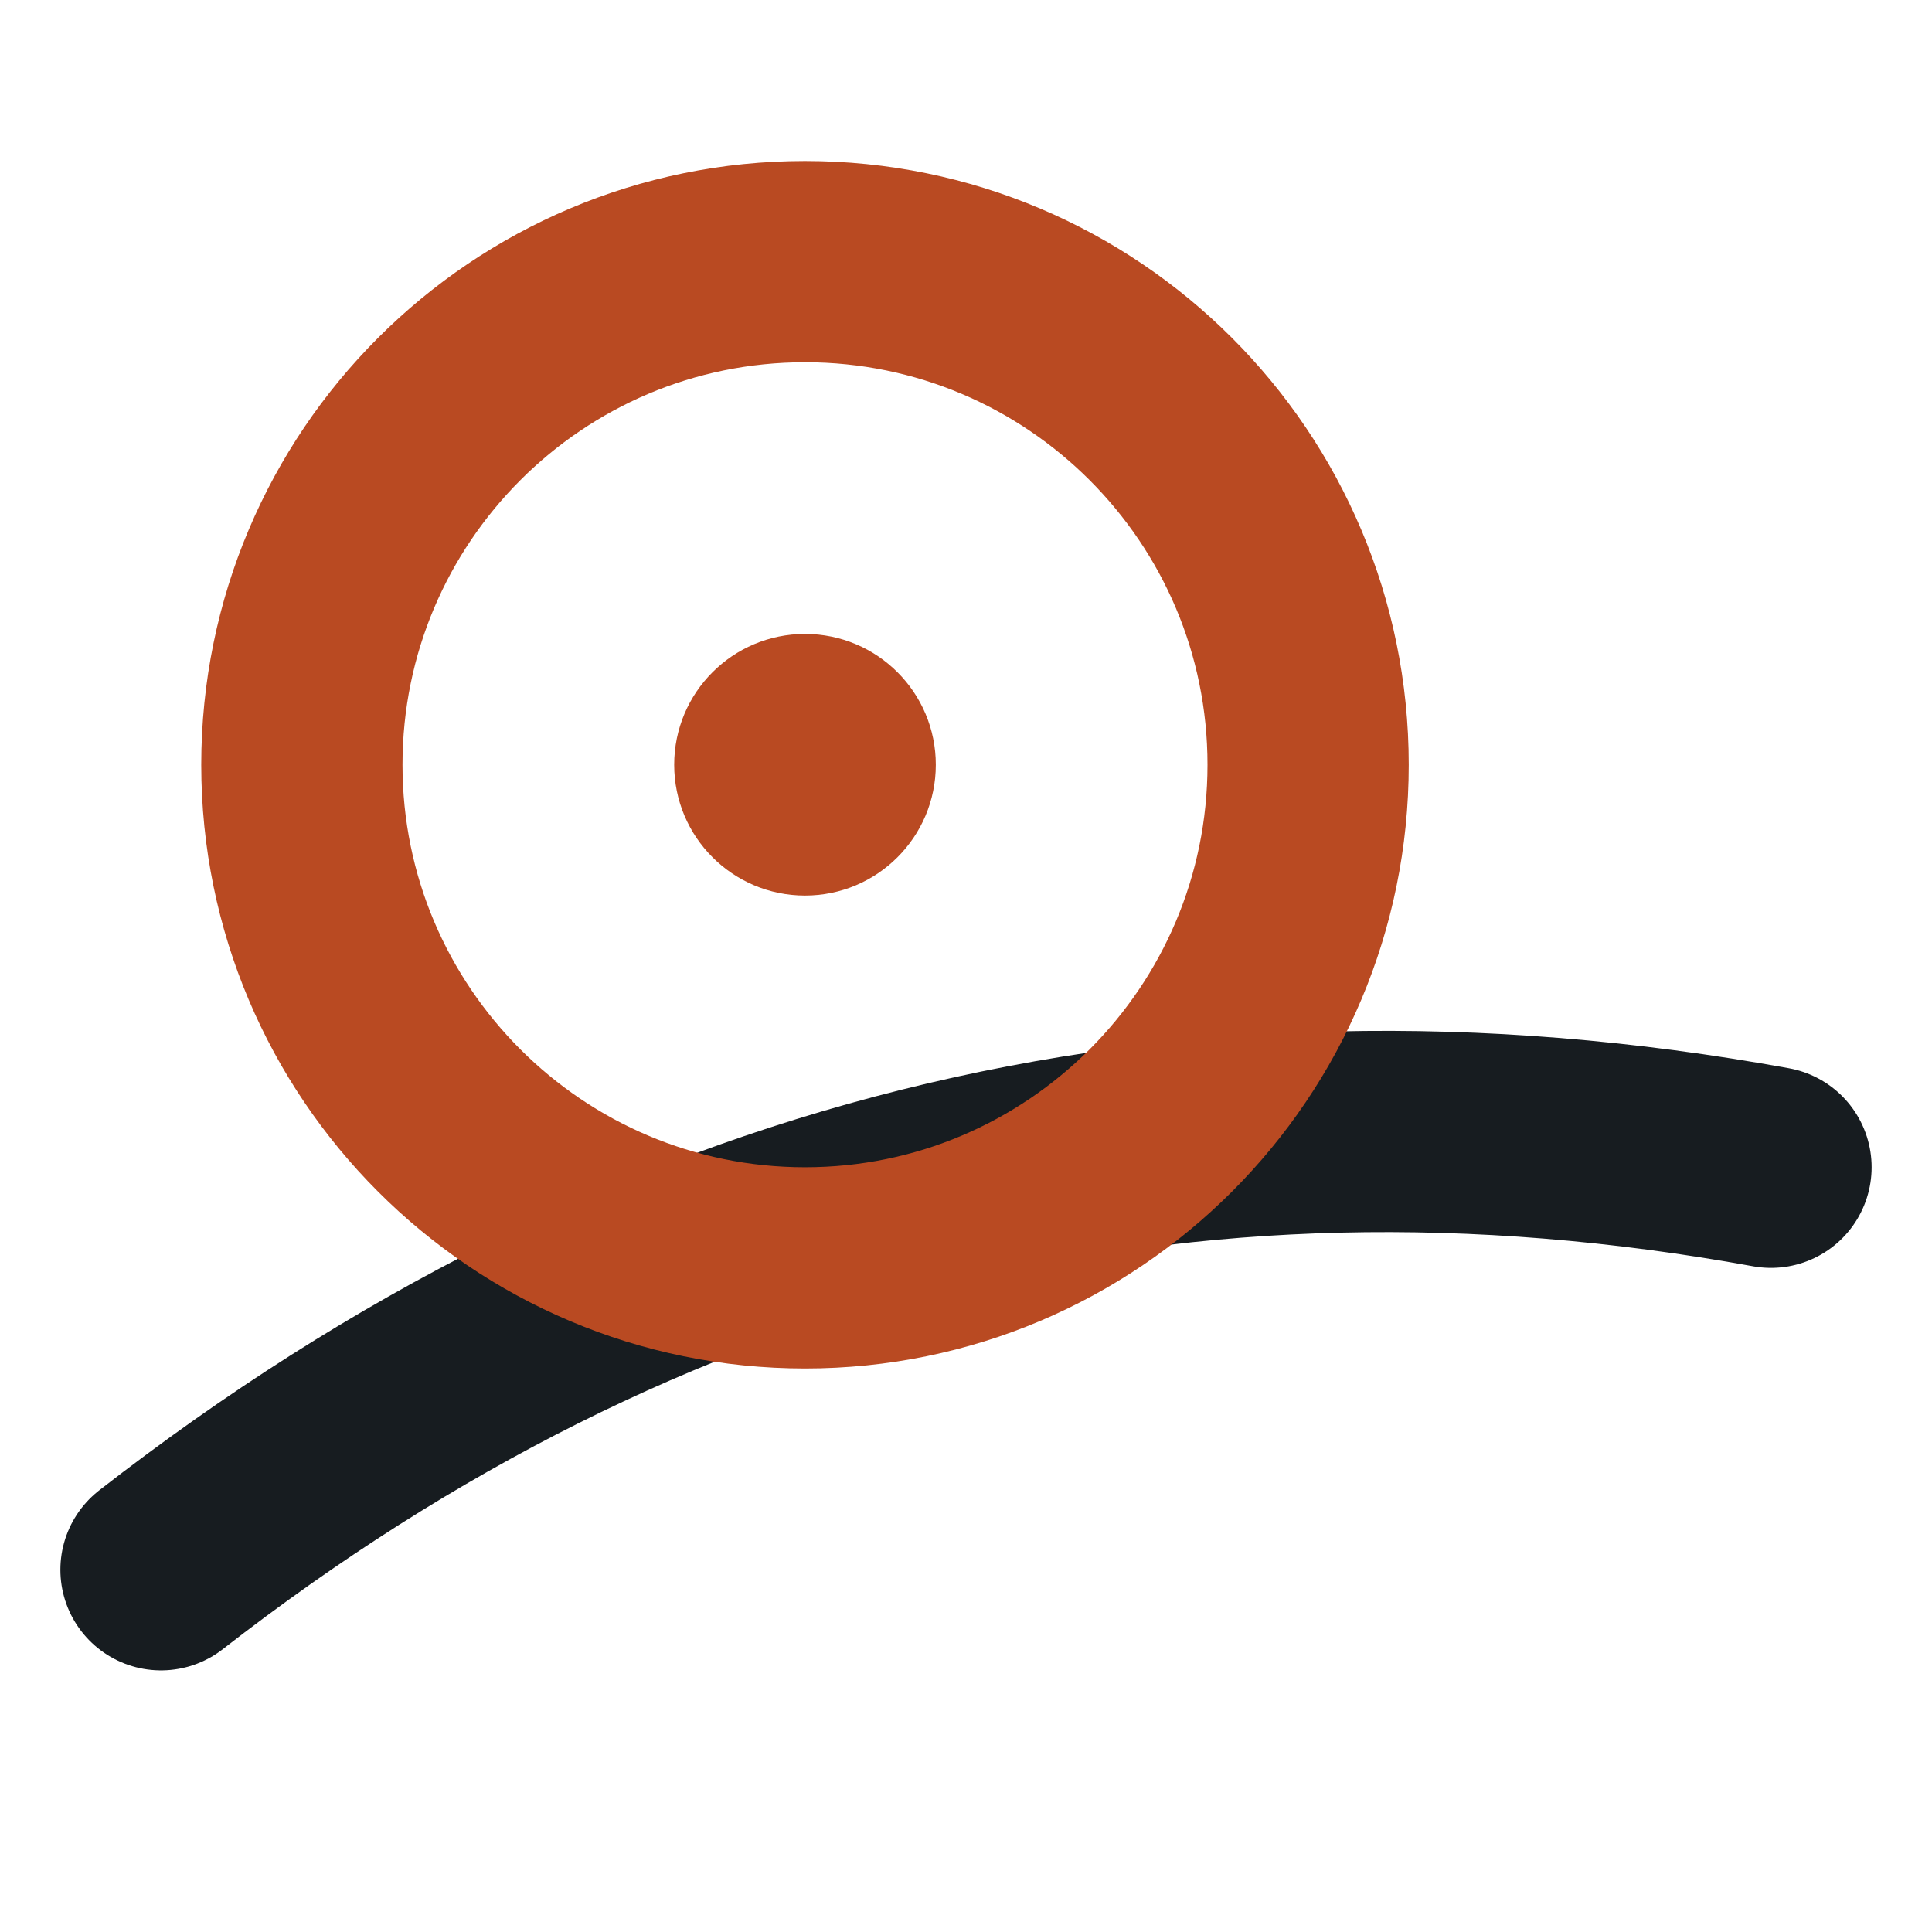
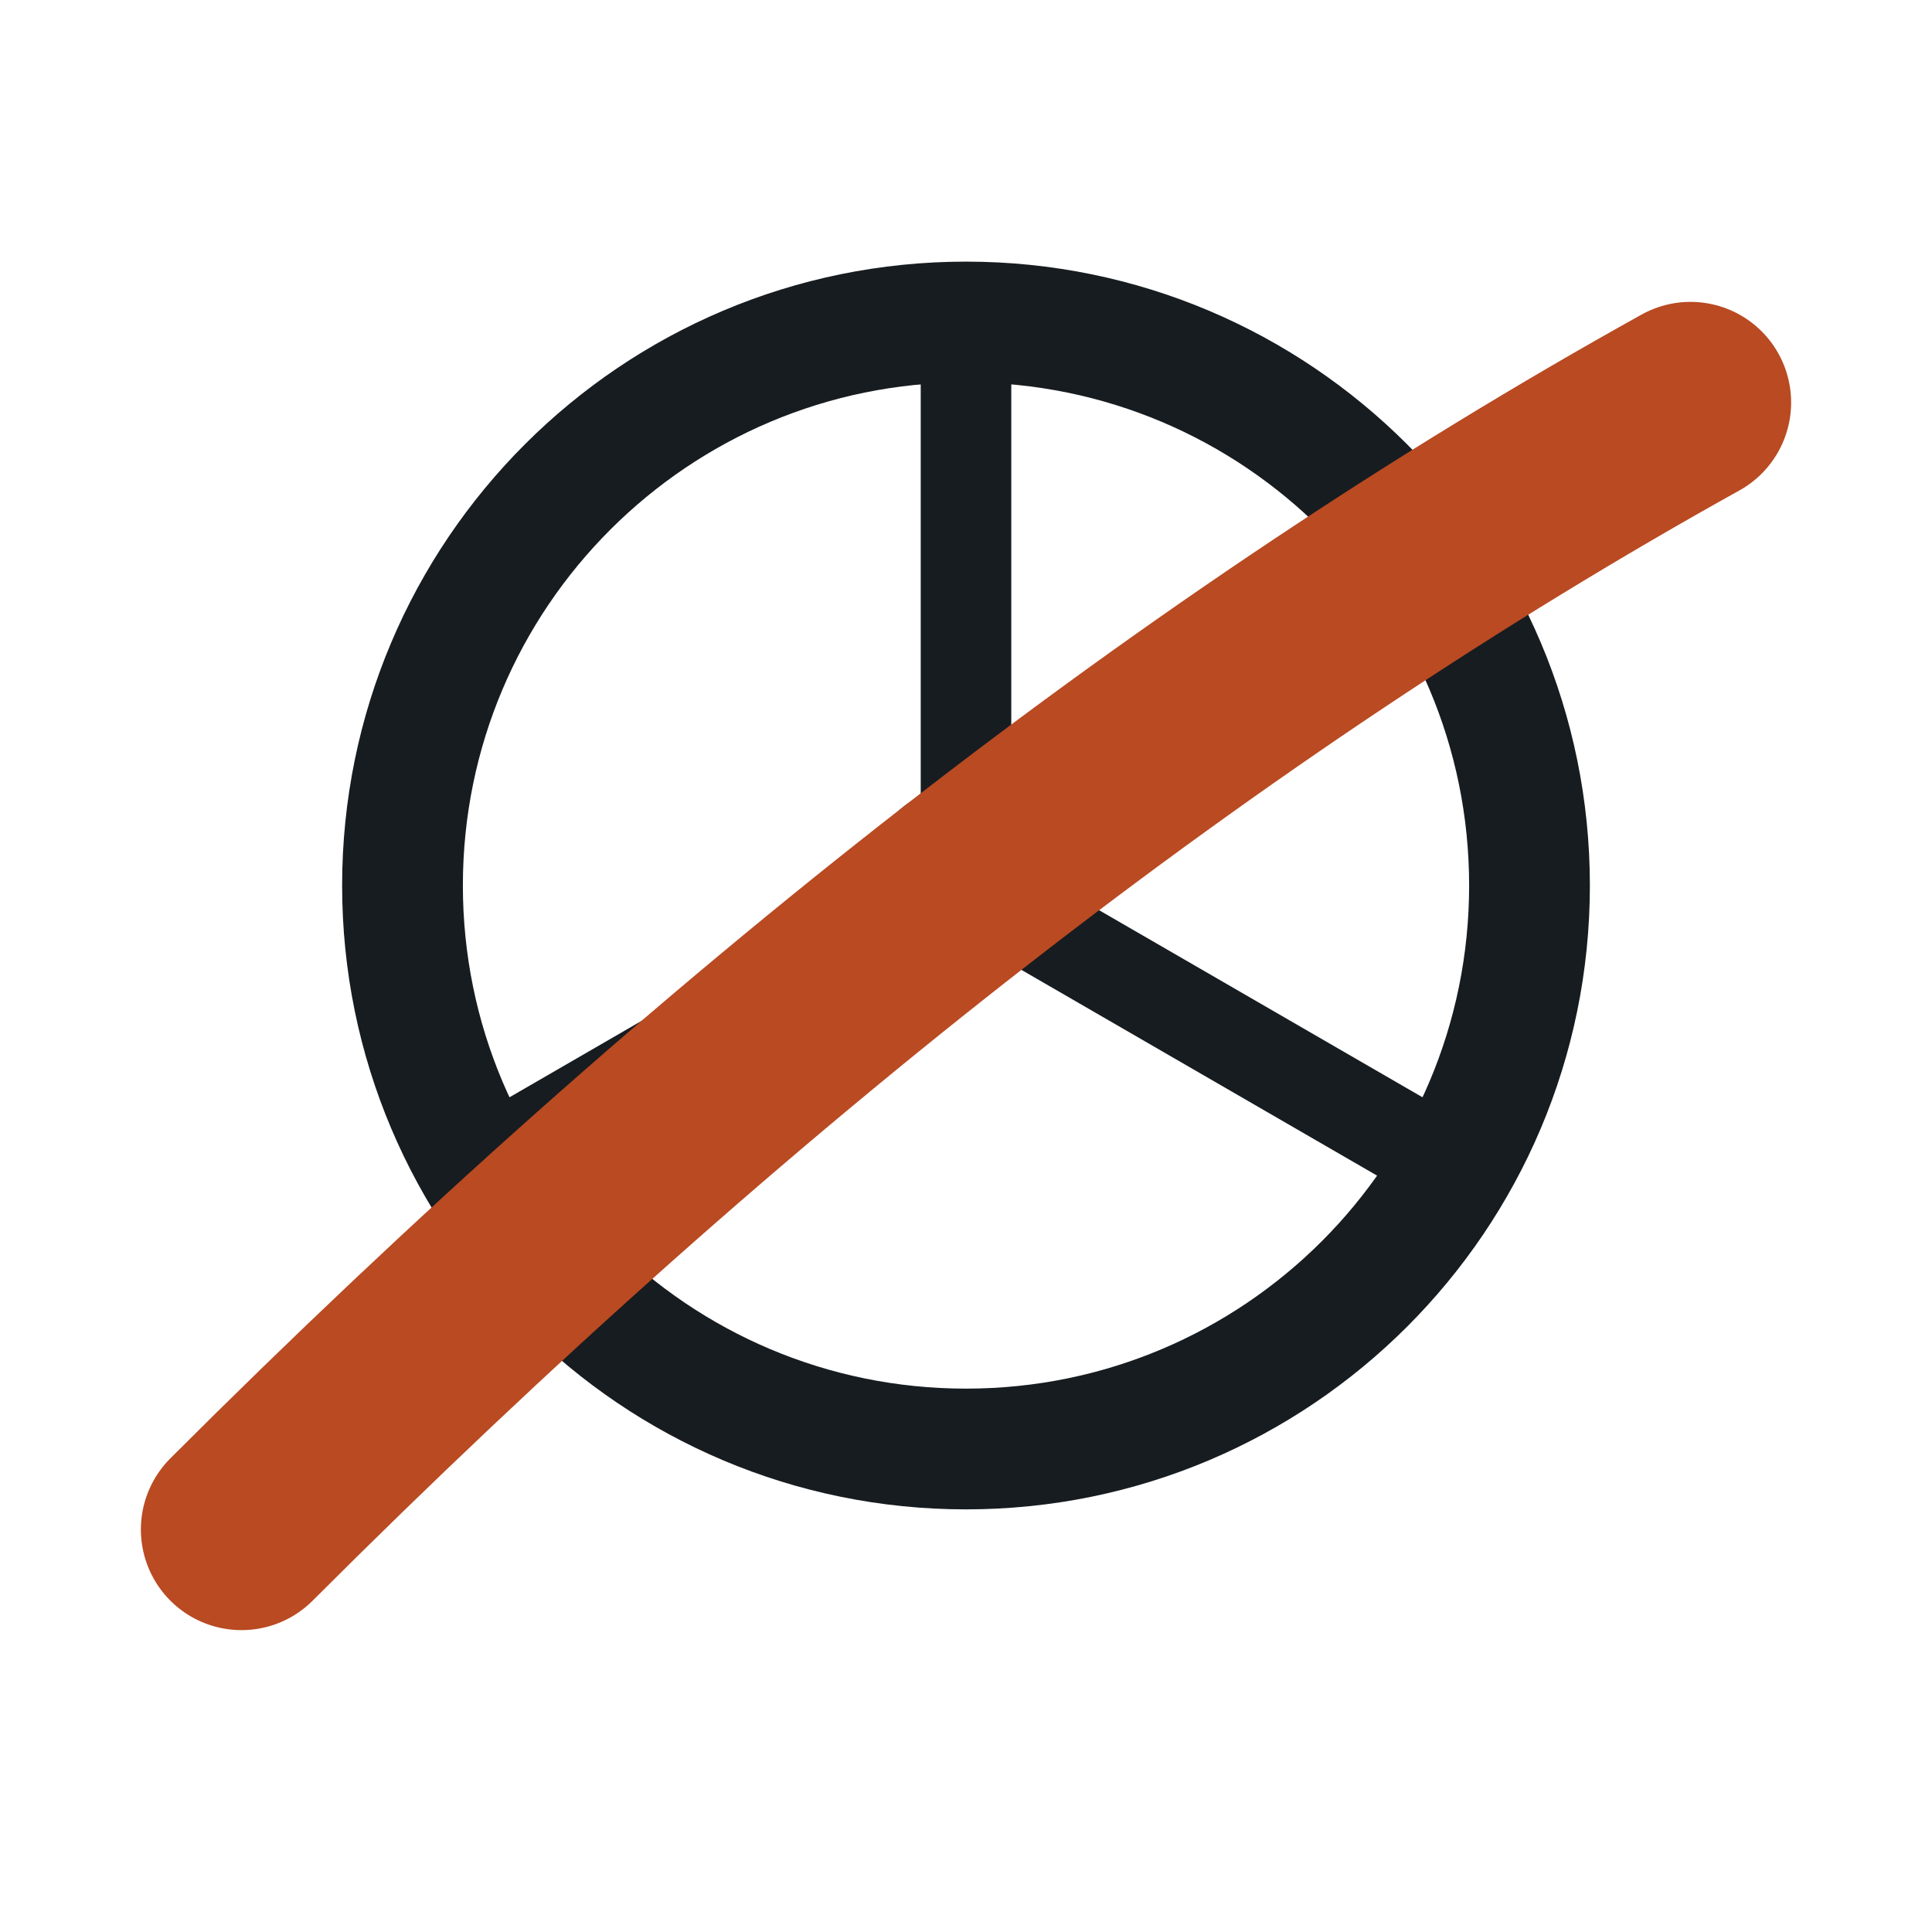
<svg xmlns="http://www.w3.org/2000/svg" viewBox="0 0 48 48">
-   <path d="M4 39 Q22 25 44 29" stroke="#171C20" stroke-width="5" stroke-linecap="round" fill="none" />
-   <circle cx="20" cy="19" r="12.5" stroke="#B94A22" stroke-width="5" fill="none" />
-   <circle cx="20" cy="19" r="3.25" fill="#B94A22" />
+   <circle cx="24" cy="22" r="14" stroke="#171C20" stroke-width="3" fill="none" />
+   <path d="M24 22V8M24 22 36.1 29M24 22 11.9 29" stroke="#171C20" stroke-width="2.25" stroke-linecap="round" fill="none" />
+   <circle cx="24" cy="22" r="2.5" fill="#171C20" />
+   <path d="M6 38Q24 20 42 10" stroke="#B94A22" stroke-width="5" stroke-linecap="round" fill="none" />
</svg>
